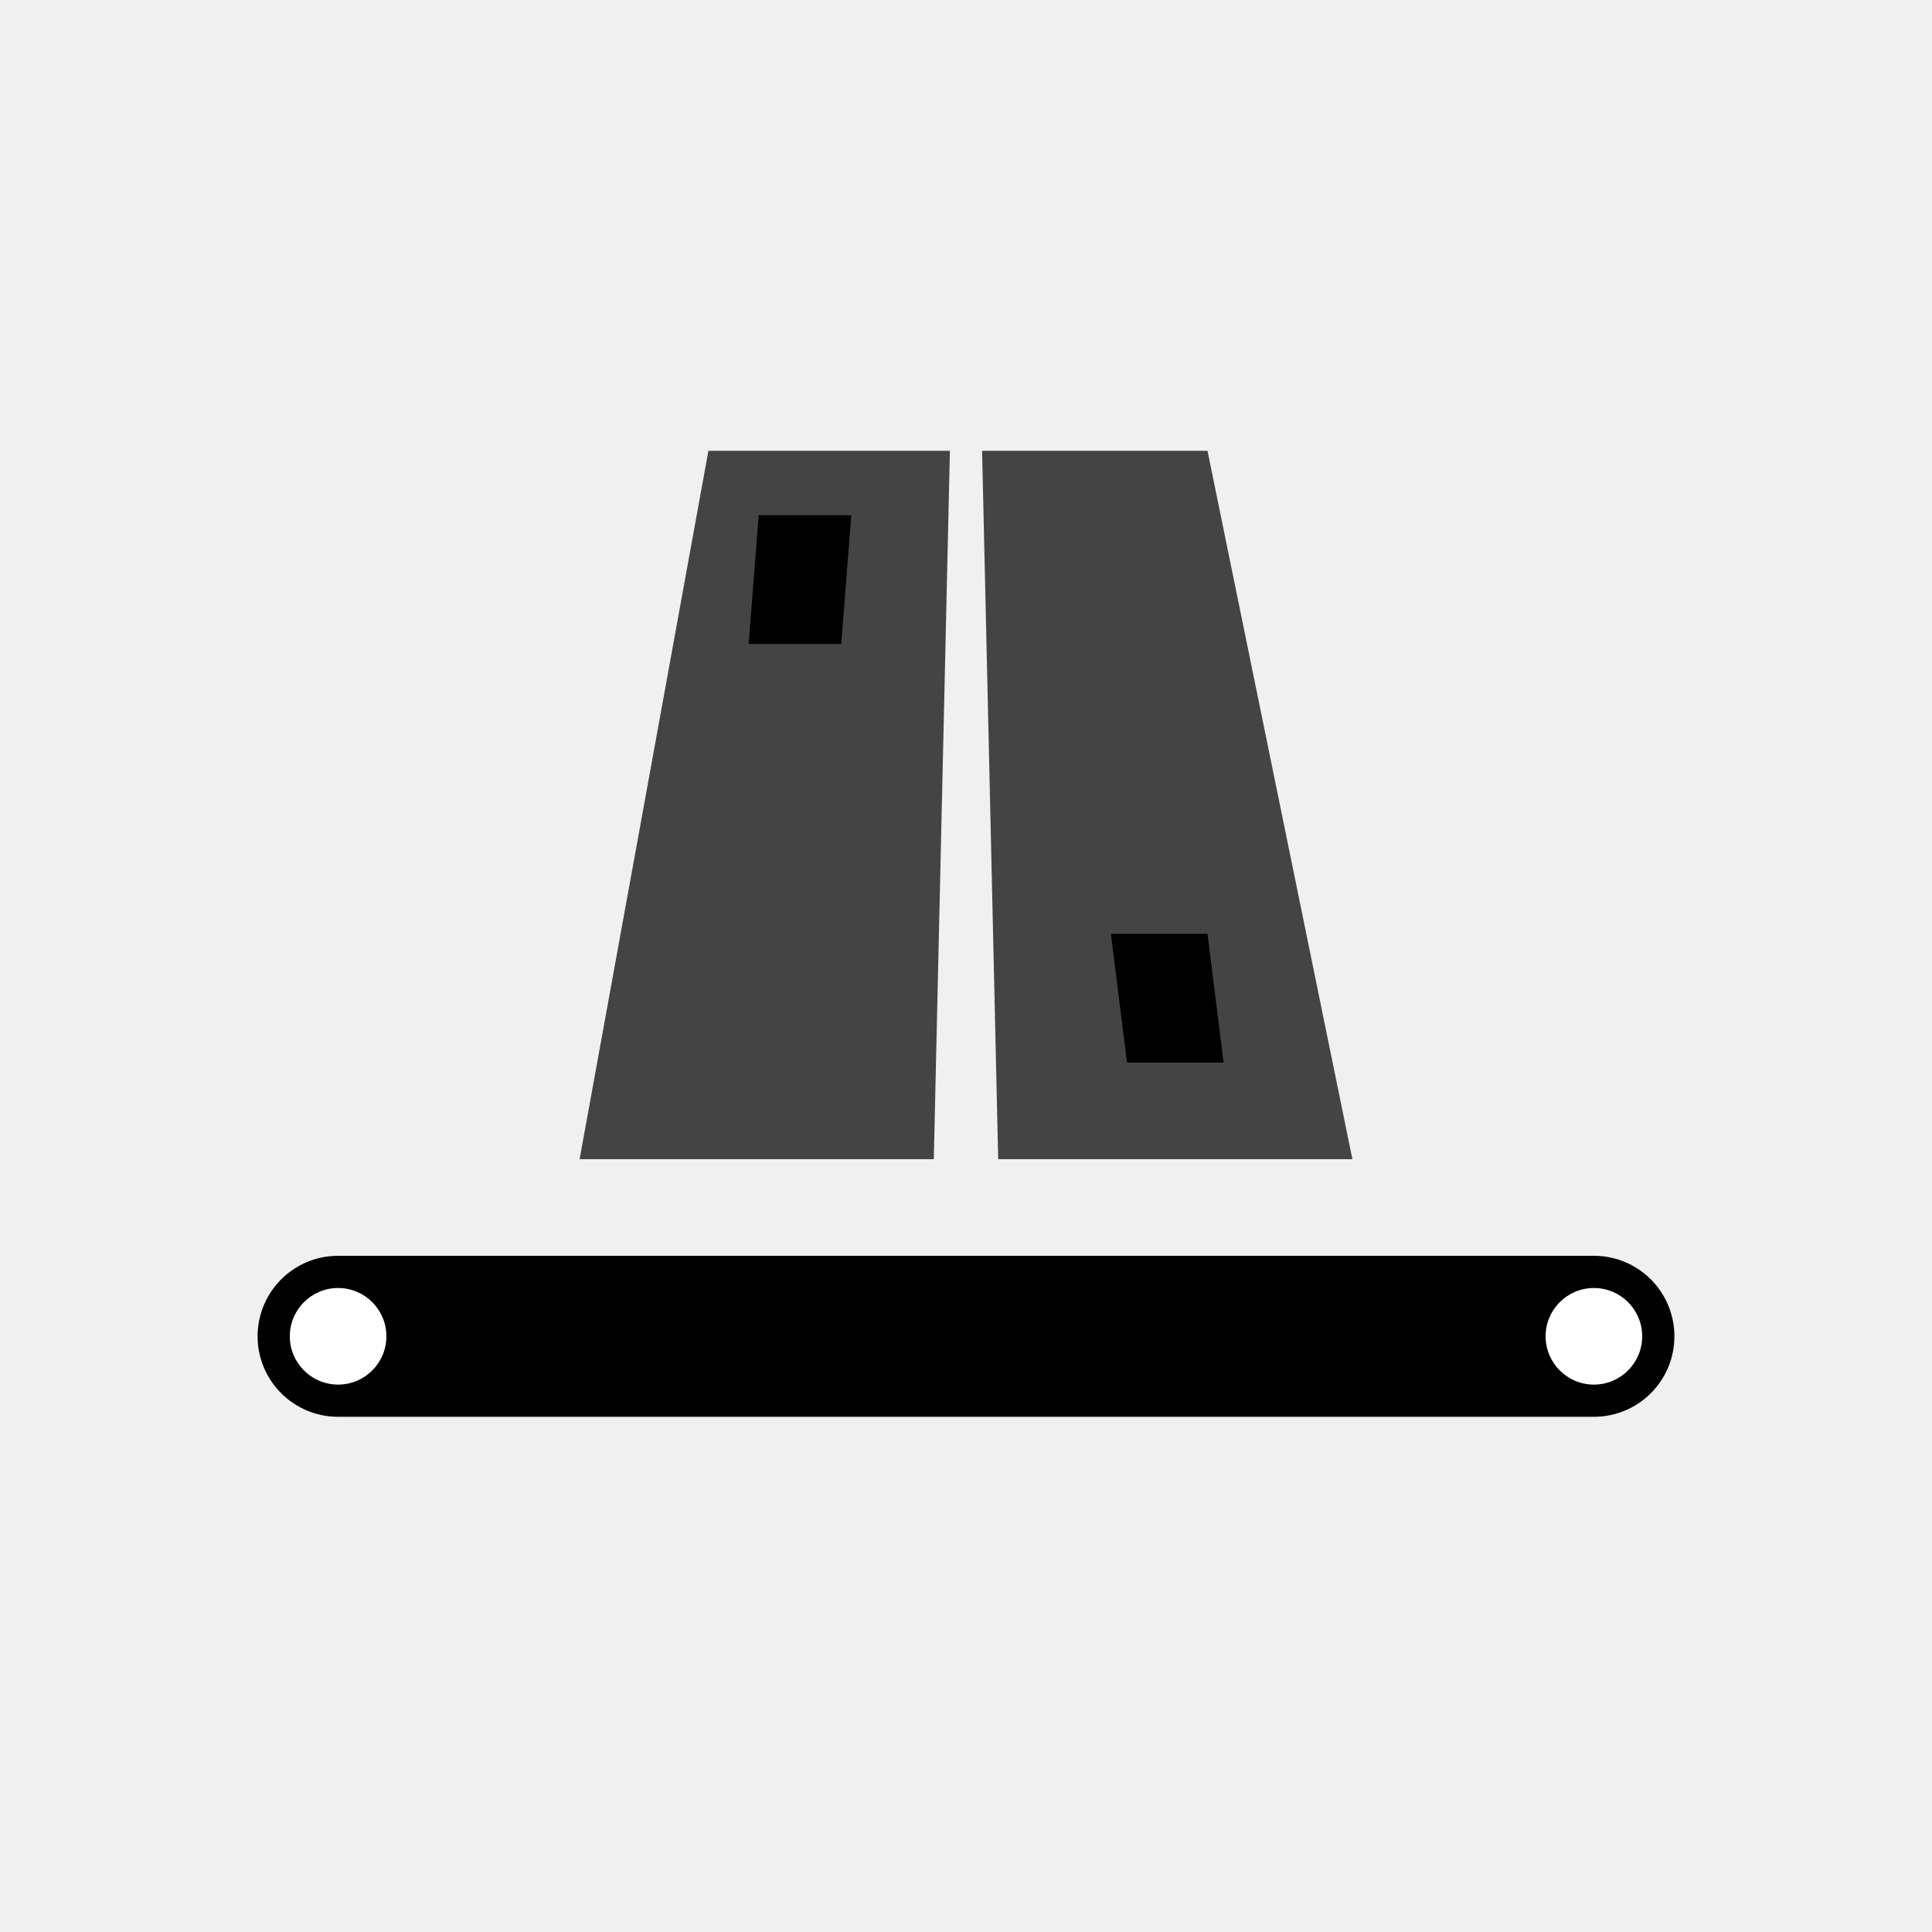
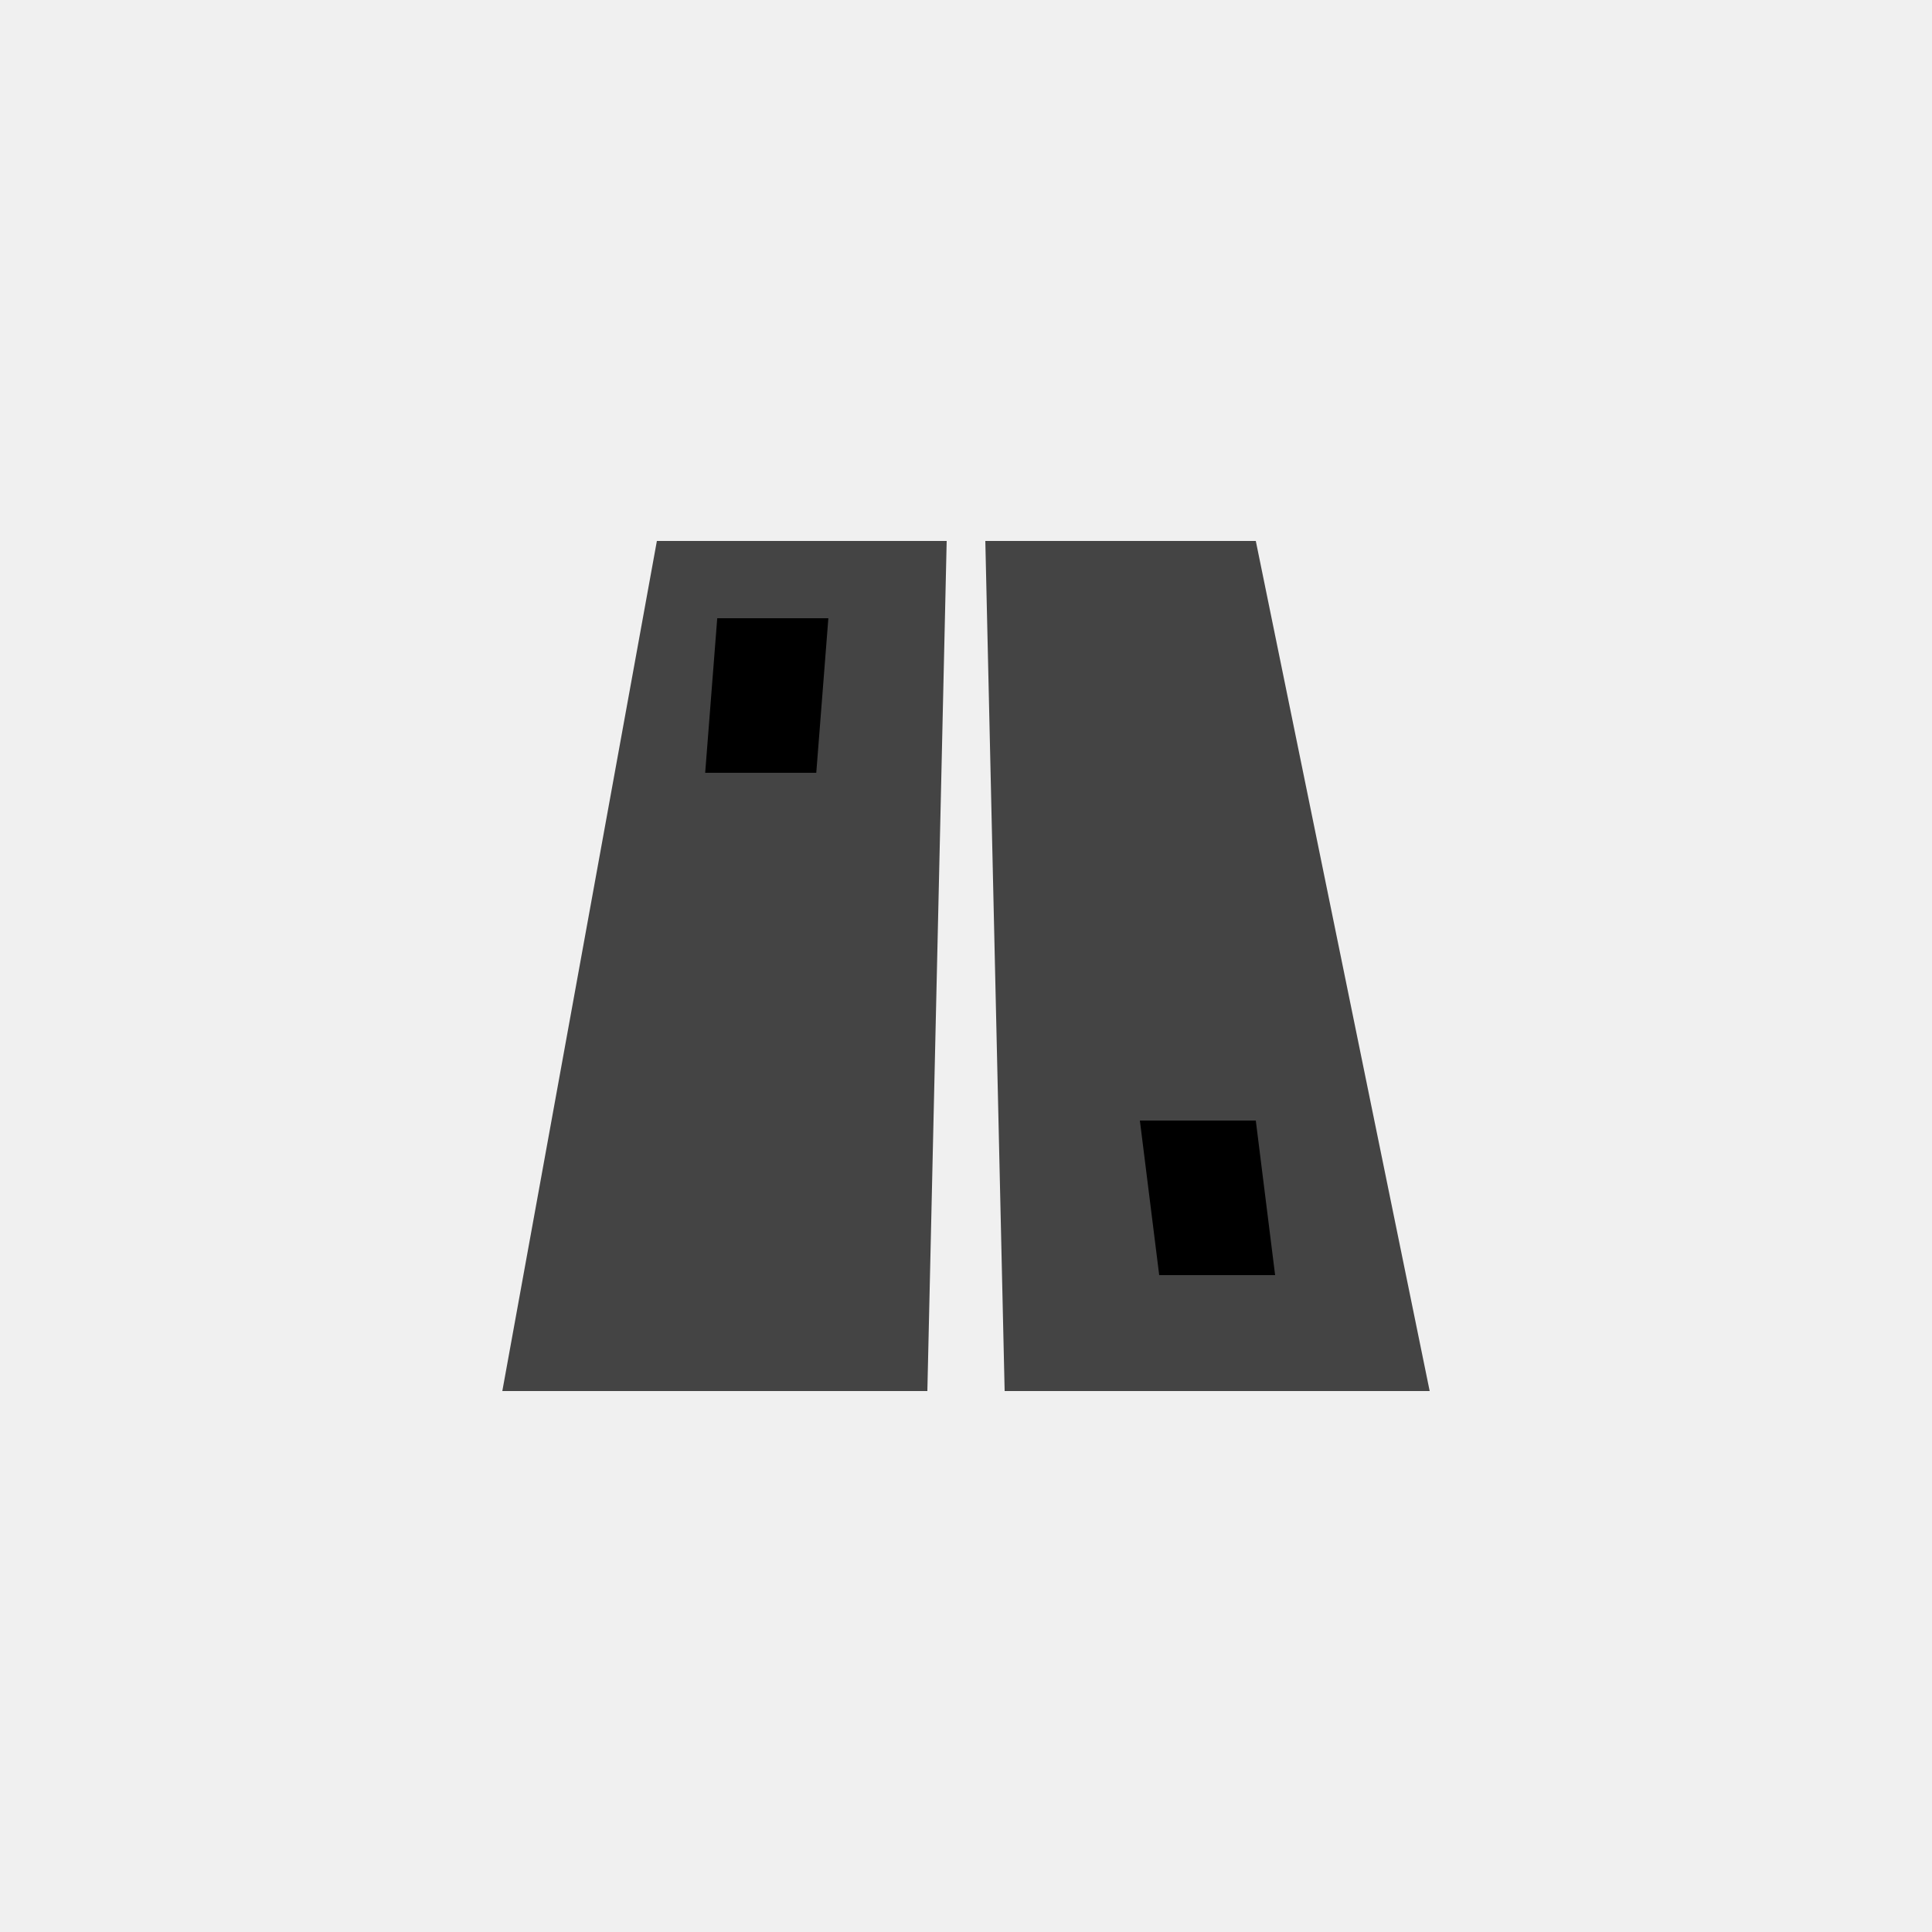
- <svg xmlns="http://www.w3.org/2000/svg" version="1.1" x="0" y="0" width="60" height="60" viewBox="0 0 60 60">
-   <g>
-     <path d="M10.5,39 C9.119,39 8,40.119 8,41.5 C8,42.881 9.119,44 10.5,44 L49.5,44 C50.881,44 52,42.881 52,41.5 C52,40.119 50.881,39 49.5,39 z" fill="inherit" id="highway-secondary-casing1" />
-     <path d="M12.5,40 C12.81,40.416 13,40.941 13,41.5 C13,42.059 12.81,42.584 12.5,43 L47.5,43 C47.19,42.584 47,42.059 47,41.5 C47,40.941 47.19,40.416 47.5,40 L12.5,40 z" fill="currentColor" id="highway-secondary-stroke1" />
-     <path d="M12,41.5 C12,42.328 11.328,43 10.5,43 C9.672,43 9,42.328 9,41.5 C9,40.672 9.672,40 10.5,40 C11.328,40 12,40.672 12,41.5 z" fill="#FFFFFF" />
-     <path d="M51,41.5 C51,42.328 50.328,43 49.5,43 C48.672,43 48,42.328 48,41.5 C48,40.672 48.672,40 49.5,40 C50.328,40 51,40.672 51,41.5 z" fill="#FFFFFF" />
-   </g>
+ <svg xmlns="http://www.w3.org/2000/svg" version="1.1" x="0" y="0" width="50" height="50" viewBox="5 0 50 50">
  <path d="M22,14 L18,36 L29,36 L29.5,14 L22,14 z M30.5,14 L31,36 L42,36 L37.5,14 L30.5,14 z" fill="#444444" />
  <path d="M35,33 L34.5,29 L37.5,29 L38,33 z M23.25,20 L23.562,16 L26.438,16 L26.125,20 z" fill="currentColor" id="highway-secondary-stroke2" />
</svg>
